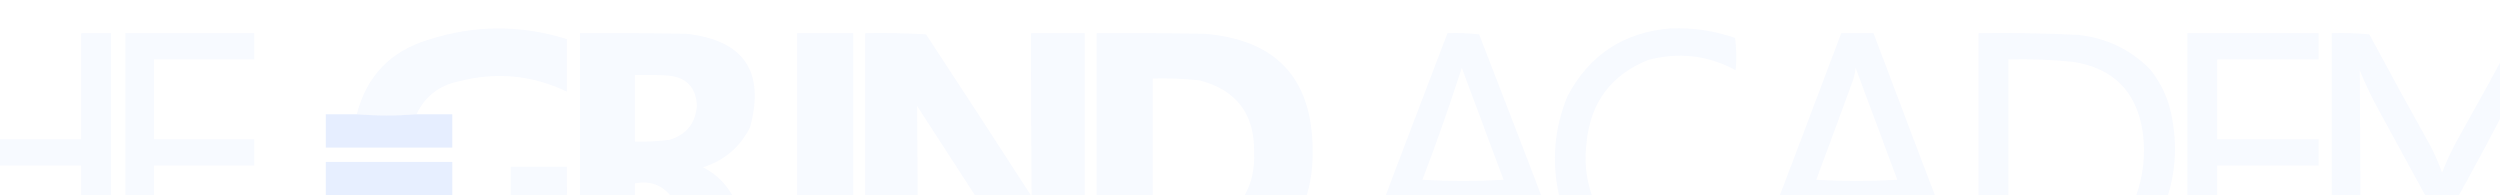
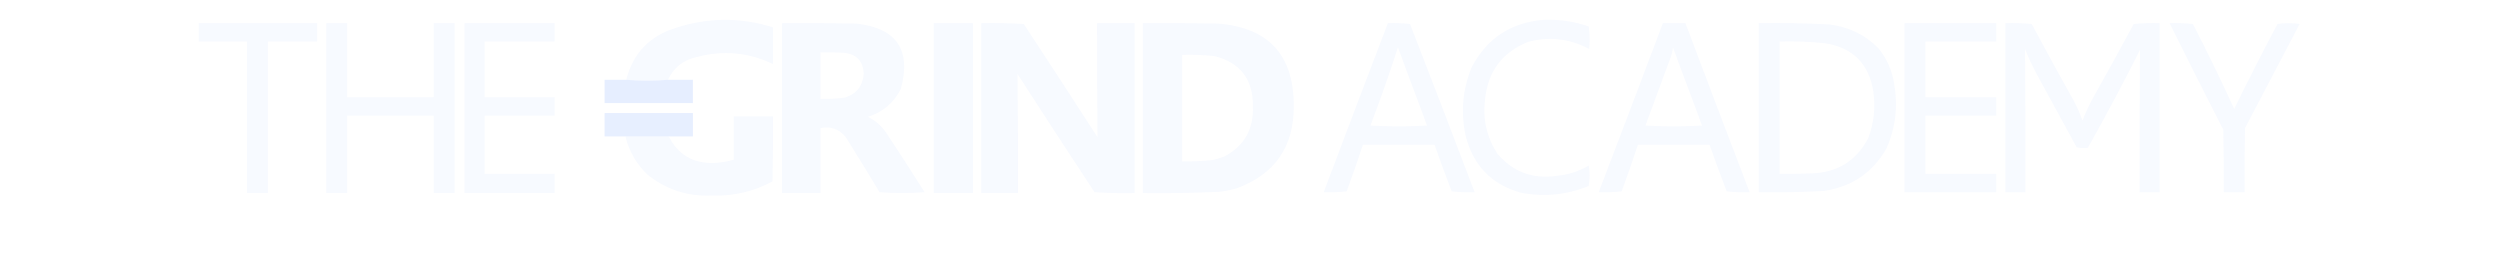
- <svg xmlns="http://www.w3.org/2000/svg" width="1440" height="112" viewBox="0 0 1440 112" fill="none">
+ <svg xmlns="http://www.w3.org/2000/svg" width="2062" height="224" viewBox="0 0 2062 224" fill="none">
  <g opacity="0.1">
-     <path opacity="0.966" fill-rule="evenodd" clip-rule="evenodd" d="M239.898 65.809C228.442 66.724 216.987 66.724 205.531 65.809C211.156 43.822 224.903 29.517 246.771 22.892C273.33 14.345 299.907 14.23 326.502 22.549C326.502 32.62 326.502 42.691 326.502 52.762C306.436 43.178 285.587 41.233 263.954 46.926C252.749 49.302 244.73 55.596 239.898 65.809Z" fill="#0055FF" fill-opacity="0.34" />
-     <path opacity="0.952" fill-rule="evenodd" clip-rule="evenodd" d="M962.285 16.37C975.021 15.869 987.393 17.699 999.401 21.863C1000.21 28.031 1000.32 34.211 999.745 40.403C983.709 31.803 966.869 29.858 949.226 34.566C927.856 43.226 916.062 59.134 913.828 82.29C911.841 98.479 915.278 113.357 924.138 126.923C936.84 141.763 952.992 147.829 972.595 145.12C982.176 144.256 991.112 141.395 999.401 136.537C1000.3 142.184 1000.3 147.792 999.401 153.36C981.193 160.801 962.409 162.632 943.04 158.853C919.21 151.982 904.198 136.532 898.019 112.503C893.675 92.987 895.277 73.989 902.831 55.51C915.443 31.582 935.266 18.536 962.285 16.37Z" fill="#0055FF" fill-opacity="0.34" />
-     <path opacity="0.954" fill-rule="evenodd" clip-rule="evenodd" d="M-41.909 19.117C-36.181 19.117 -30.453 19.117 -24.726 19.117C-24.726 39.489 -24.726 59.859 -24.726 80.231C-0.898 80.231 22.929 80.231 46.757 80.231C46.757 59.859 46.757 39.489 46.757 19.117C52.485 19.117 58.213 19.117 63.94 19.117C63.94 65.811 63.94 112.504 63.94 159.197C58.213 159.197 52.485 159.197 46.757 159.197C46.757 137.911 46.757 116.624 46.757 95.337C22.929 95.337 -0.898 95.337 -24.726 95.337C-24.726 116.624 -24.726 137.911 -24.726 159.197C-30.453 159.197 -36.181 159.197 -41.909 159.197C-41.909 112.504 -41.909 65.811 -41.909 19.117Z" fill="#0055FF" fill-opacity="0.34" />
-     <path opacity="0.972" fill-rule="evenodd" clip-rule="evenodd" d="M72.189 19.117C96.933 19.117 121.676 19.117 146.42 19.117C146.42 24.152 146.42 29.189 146.42 34.224C127.175 34.224 107.93 34.224 88.684 34.224C88.684 49.559 88.684 64.895 88.684 80.231C107.93 80.231 127.175 80.231 146.42 80.231C146.42 85.266 146.42 90.302 146.42 95.337C127.175 95.337 107.93 95.337 88.684 95.337C88.684 111.359 88.684 127.382 88.684 143.404C107.93 143.404 127.175 143.404 146.42 143.404C146.42 148.669 146.42 153.933 146.42 159.197C121.676 159.197 96.933 159.197 72.189 159.197C72.189 112.504 72.189 65.811 72.189 19.117Z" fill="#0055FF" fill-opacity="0.34" />
-     <path opacity="0.978" fill-rule="evenodd" clip-rule="evenodd" d="M334.062 19.117C354.455 19.003 374.845 19.117 395.235 19.461C428.474 23.141 440.73 41.109 432.007 73.364C426.186 84.804 417.133 92.472 404.858 96.367C410.831 99.358 415.759 103.592 419.635 109.071C430.461 125.434 441.114 141.914 451.596 158.511C439.224 159.426 426.852 159.426 414.48 158.511C405.373 143.289 396.094 128.183 386.643 113.191C381.261 106.4 374.275 103.882 365.68 105.637C365.68 123.491 365.68 141.344 365.68 159.197C355.141 159.197 344.601 159.197 334.062 159.197C334.062 112.504 334.062 65.811 334.062 19.117ZM365.68 43.151C372.099 43.037 378.512 43.151 384.925 43.494C395.503 44.566 401.002 50.403 401.421 61.004C400.603 71.094 395.331 77.617 385.612 80.574C378.993 81.397 372.349 81.74 365.68 81.604C365.68 68.786 365.68 55.969 365.68 43.151Z" fill="#0055FF" fill-opacity="0.34" />
-     <path opacity="0.967" fill-rule="evenodd" clip-rule="evenodd" d="M459.157 19.117C469.927 19.117 480.691 19.117 491.462 19.117C491.462 65.811 491.462 112.504 491.462 159.197C480.691 159.197 469.927 159.197 459.157 159.197C459.157 112.504 459.157 65.811 459.157 19.117Z" fill="#0055FF" fill-opacity="0.34" />
-     <path opacity="0.969" fill-rule="evenodd" clip-rule="evenodd" d="M498.335 19.117C510.027 18.888 521.711 19.118 533.389 19.804C553.803 50.84 574.079 81.969 594.218 113.19C593.964 81.838 593.854 50.48 593.874 19.117C604.184 19.117 614.494 19.117 624.804 19.117C624.804 65.81 624.804 112.504 624.804 159.197C613.8 159.426 602.803 159.196 591.812 158.51C570.45 126.125 549.253 93.623 528.234 61.004C528.571 93.696 528.681 126.428 528.578 159.197C518.494 159.197 508.418 159.197 498.335 159.197C498.335 112.504 498.335 65.81 498.335 19.117Z" fill="#0055FF" fill-opacity="0.34" />
-     <path opacity="0.973" fill-rule="evenodd" clip-rule="evenodd" d="M631.678 19.117C652.298 19.003 672.918 19.117 693.538 19.461C735.087 22.743 755.934 45.173 756.085 86.754C756.408 120.93 740.599 143.819 708.659 155.421C704.15 156.688 699.566 157.604 694.912 158.167C673.853 159.129 652.772 159.472 631.678 159.197C631.678 112.504 631.678 65.811 631.678 19.117ZM663.982 45.211C672.945 44.968 681.881 45.312 690.788 46.241C712.185 51.776 722.722 65.624 722.406 87.784C723.114 106.868 715.099 120.716 698.349 129.327C695.222 130.523 692.012 131.438 688.726 132.074C680.506 132.95 672.258 133.293 663.982 133.104C663.982 103.806 663.982 74.509 663.982 45.211Z" fill="#0055FF" fill-opacity="0.34" />
-     <path opacity="0.955" fill-rule="evenodd" clip-rule="evenodd" d="M833.754 19.115C839.885 18.897 845.954 19.126 851.968 19.801C869.935 65.981 887.689 112.216 905.236 158.508C898.879 158.726 892.576 158.498 886.335 157.821C881.434 145.056 876.733 132.239 872.244 119.368C852.539 119.368 832.84 119.368 813.134 119.368C808.879 132.239 804.412 145.057 799.731 157.821C793.49 158.498 787.187 158.726 780.829 158.508C798.335 111.998 815.972 65.534 833.754 19.115ZM842.002 39.028C849.975 60.392 857.996 81.908 866.058 103.575C850.477 104.49 834.902 104.49 819.32 103.575C827.437 82.223 834.998 60.707 842.002 39.028Z" fill="#0055FF" fill-opacity="0.34" />
-     <path opacity="0.955" fill-rule="evenodd" clip-rule="evenodd" d="M1060.57 19.117C1066.76 19.117 1072.95 19.117 1079.13 19.117C1096.64 65.635 1114.28 112.099 1132.06 158.511C1125.7 158.729 1119.4 158.5 1113.15 157.824C1108.25 145.059 1103.55 132.241 1099.06 119.371C1079.36 119.371 1059.66 119.371 1039.95 119.371C1035.7 132.241 1031.23 145.059 1026.55 157.824C1020.31 158.5 1014.01 158.729 1007.65 158.511C1025.42 112.099 1043.07 65.635 1060.57 19.117ZM1068.82 39.031C1076.8 60.403 1084.82 81.918 1092.88 103.577C1077.3 104.493 1061.72 104.493 1046.14 103.577C1052.96 85.293 1059.73 66.981 1066.42 48.644C1067.71 45.549 1068.52 42.345 1068.82 39.031Z" fill="#0055FF" fill-opacity="0.34" />
-     <path opacity="0.955" fill-rule="evenodd" clip-rule="evenodd" d="M1139.62 19.118C1158.88 18.83 1178.13 19.173 1197.35 20.148C1213.35 21.953 1226.98 28.477 1238.25 39.718C1245.25 48.335 1249.6 58.177 1251.31 69.245C1254.54 87.507 1252.48 105.132 1245.12 122.118C1233.69 142.321 1216.39 154.109 1193.23 157.482C1175.38 158.452 1157.51 158.795 1139.62 158.512C1139.62 112.047 1139.62 65.583 1139.62 19.118ZM1156.8 34.225C1169.21 33.899 1181.58 34.357 1193.92 35.598C1217.02 39.113 1230.43 52.389 1234.13 75.425C1236.02 88.603 1234.64 101.421 1230 113.878C1219.95 132.93 1204.03 142.658 1182.23 143.062C1173.76 143.405 1165.28 143.52 1156.8 143.405C1156.8 107.012 1156.8 70.618 1156.8 34.225Z" fill="#0055FF" fill-opacity="0.34" />
-     <path opacity="0.961" fill-rule="evenodd" clip-rule="evenodd" d="M1259.9 19.117C1285.1 19.117 1310.3 19.117 1335.51 19.117C1335.51 24.152 1335.51 29.189 1335.51 34.224C1316.03 34.224 1296.56 34.224 1277.08 34.224C1277.08 49.559 1277.08 64.895 1277.08 80.231C1296.56 80.231 1316.03 80.231 1335.51 80.231C1335.51 85.266 1335.51 90.302 1335.51 95.337C1316.03 95.337 1296.56 95.337 1277.08 95.337C1277.08 111.359 1277.08 127.382 1277.08 143.404C1296.56 143.404 1316.03 143.404 1335.51 143.404C1335.51 148.439 1335.51 153.475 1335.51 158.511C1310.3 158.511 1285.1 158.511 1259.9 158.511C1259.9 112.046 1259.9 65.582 1259.9 19.117Z" fill="#0055FF" fill-opacity="0.34" />
-     <path opacity="0.959" fill-rule="evenodd" clip-rule="evenodd" d="M1343.07 19.117C1350.34 18.897 1357.56 19.125 1364.72 19.803C1376.46 41.658 1388.37 63.403 1400.46 85.037C1402.79 89.731 1404.85 94.537 1406.65 99.457C1409.02 93.341 1411.77 87.39 1414.89 81.603C1426.41 61.114 1437.75 40.514 1448.92 19.803C1456 19.117 1463.11 18.889 1470.22 19.117C1470.22 65.581 1470.22 112.045 1470.22 158.51C1464.73 158.51 1459.23 158.51 1453.73 158.51C1453.64 119.355 1453.75 80.215 1454.07 41.09C1440.37 68.344 1426.06 95.238 1411.11 121.773C1407.96 122.322 1404.87 122.207 1401.83 121.43C1390.84 101.288 1379.84 81.145 1368.84 61.003C1365.26 54.302 1362.05 47.435 1359.22 40.403C1359.54 79.76 1359.65 119.129 1359.56 158.51C1354.06 158.51 1348.57 158.51 1343.07 158.51C1343.07 112.045 1343.07 65.581 1343.07 19.117Z" fill="#0055FF" fill-opacity="0.34" />
-     <path opacity="0.979" fill-rule="evenodd" clip-rule="evenodd" d="M205.531 65.809C216.987 66.724 228.442 66.724 239.898 65.809C246.771 65.809 253.644 65.809 260.518 65.809C260.518 72.217 260.518 78.627 260.518 85.035C236.232 85.035 211.946 85.035 187.66 85.035C187.66 78.627 187.66 72.217 187.66 65.809C193.618 65.809 199.574 65.809 205.531 65.809Z" fill="#0054FF" />
-     <path opacity="0.961" fill-rule="evenodd" clip-rule="evenodd" d="M240.585 112.504C228.672 112.504 216.757 112.504 204.844 112.504C199.116 112.504 193.388 112.504 187.66 112.504C187.66 106.095 187.66 99.686 187.66 93.277C211.946 93.277 236.232 93.277 260.518 93.277C260.518 99.686 260.518 106.095 260.518 112.504C253.873 112.504 247.23 112.504 240.585 112.504Z" fill="#0054FF" />
-     <path opacity="0.971" fill-rule="evenodd" clip-rule="evenodd" d="M204.844 112.503C216.757 112.503 228.672 112.503 240.585 112.503C248.069 127.351 260.212 134.675 277.014 134.477C282.878 134.326 288.606 133.411 294.197 131.73C294.197 119.828 294.197 107.925 294.197 96.023C304.966 96.023 315.733 96.023 326.502 96.023C326.617 113.878 326.502 131.731 326.158 149.583C310.551 158.001 293.825 161.892 275.983 161.257C255.922 162.13 238.166 156.293 222.714 143.747C213.831 135.041 207.874 124.627 204.844 112.503Z" fill="#0055FF" fill-opacity="0.34" />
+     <path opacity="0.966" fill-rule="evenodd" clip-rule="evenodd" d="M550.898 65.809C539.442 66.724 527.987 66.724 516.531 65.809C522.156 43.822 535.903 29.517 557.771 22.892C584.33 14.345 610.907 14.23 637.502 22.549C637.502 32.62 637.502 42.691 637.502 52.762C617.436 43.178 596.587 41.233 574.955 46.926C563.749 49.302 555.73 55.596 550.898 65.809Z" fill="#0055FF" fill-opacity="0.34" />
+     <path opacity="0.952" fill-rule="evenodd" clip-rule="evenodd" d="M1273.29 16.37C1286.02 15.869 1298.39 17.699 1310.4 21.863C1311.21 28.031 1311.32 34.211 1310.75 40.403C1294.71 31.803 1277.87 29.858 1260.23 34.566C1238.86 43.226 1227.06 59.134 1224.83 82.29C1222.84 98.479 1226.28 113.357 1235.14 126.923C1247.84 141.763 1263.99 147.829 1283.6 145.12C1293.18 144.256 1302.11 141.395 1310.4 136.537C1311.3 142.184 1311.3 147.792 1310.4 153.36C1292.19 160.801 1273.41 162.632 1254.04 158.853C1230.21 151.982 1215.2 136.532 1209.02 112.503C1204.68 92.987 1206.28 73.989 1213.83 55.51C1226.44 31.582 1246.27 18.536 1273.29 16.37Z" fill="#0055FF" fill-opacity="0.34" />
+     <path opacity="0.958" fill-rule="evenodd" clip-rule="evenodd" d="M163.929 19.117C196.462 19.117 228.996 19.117 261.53 19.117C261.53 24.152 261.53 29.189 261.53 34.224C248.012 34.224 234.495 34.224 220.977 34.224C220.977 75.882 220.977 117.539 220.977 159.197C215.25 159.197 209.522 159.197 203.794 159.197C203.794 117.539 203.794 75.882 203.794 34.224C190.506 34.224 177.217 34.224 163.929 34.224C163.929 29.189 163.929 24.152 163.929 19.117Z" fill="#0055FF" fill-opacity="0.34" />
+     <path opacity="0.954" fill-rule="evenodd" clip-rule="evenodd" d="M269.091 19.117C274.818 19.117 280.547 19.117 286.274 19.117C286.274 39.489 286.274 59.859 286.274 80.231C310.102 80.231 333.929 80.231 357.757 80.231C357.757 59.859 357.757 39.489 357.757 19.117C363.484 19.117 369.213 19.117 374.94 19.117C374.94 65.811 374.94 112.504 374.94 159.197C369.213 159.197 363.484 159.197 357.757 159.197C357.757 137.911 357.757 116.624 357.757 95.337C333.929 95.337 310.102 95.337 286.274 95.337C286.274 116.624 286.274 137.911 286.274 159.197C280.547 159.197 274.818 159.197 269.091 159.197C269.091 112.504 269.091 65.811 269.091 19.117Z" fill="#0055FF" fill-opacity="0.34" />
+     <path opacity="0.972" fill-rule="evenodd" clip-rule="evenodd" d="M383.188 19.117C407.932 19.117 432.676 19.117 457.42 19.117C457.42 24.152 457.42 29.189 457.42 34.224C438.175 34.224 418.93 34.224 399.684 34.224C399.684 49.559 399.684 64.895 399.684 80.231C418.93 80.231 438.175 80.231 457.42 80.231C457.42 85.266 457.42 90.302 457.42 95.337C438.175 95.337 418.93 95.337 399.684 95.337C399.684 111.359 399.684 127.382 399.684 143.404C418.93 143.404 438.175 143.404 457.42 143.404C457.42 148.669 457.42 153.933 457.42 159.197C432.676 159.197 407.932 159.197 383.188 159.197C383.188 112.504 383.188 65.811 383.188 19.117Z" fill="#0055FF" fill-opacity="0.34" />
+     <path opacity="0.978" fill-rule="evenodd" clip-rule="evenodd" d="M645.062 19.117C665.455 19.003 685.845 19.117 706.235 19.461C739.475 23.141 751.73 41.109 743.007 73.364C737.186 84.804 728.134 92.472 715.858 96.367C721.831 99.358 726.759 103.592 730.635 109.071C741.461 125.434 752.115 141.914 762.596 158.511C750.224 159.426 737.852 159.426 725.48 158.511C716.373 143.289 707.094 128.183 697.643 113.191C692.262 106.4 685.275 103.882 676.68 105.637C676.68 123.491 676.68 141.344 676.68 159.197C666.141 159.197 655.601 159.197 645.062 159.197C645.062 112.504 645.062 65.811 645.062 19.117ZM676.68 43.151C683.099 43.037 689.512 43.151 695.925 43.494C706.503 44.566 712.002 50.403 712.421 61.004C711.603 71.094 706.331 77.617 696.612 80.574C689.993 81.397 683.35 81.74 676.68 81.604C676.68 68.786 676.68 55.969 676.68 43.151Z" fill="#0055FF" fill-opacity="0.34" />
+     <path opacity="0.967" fill-rule="evenodd" clip-rule="evenodd" d="M770.157 19.117C780.928 19.117 791.691 19.117 802.462 19.117C802.462 65.811 802.462 112.504 802.462 159.197C791.691 159.197 780.928 159.197 770.157 159.197C770.157 112.504 770.157 65.811 770.157 19.117Z" fill="#0055FF" fill-opacity="0.34" />
+     <path opacity="0.969" fill-rule="evenodd" clip-rule="evenodd" d="M809.335 19.117C821.027 18.888 832.711 19.118 844.389 19.804C864.803 50.84 885.079 81.969 905.218 113.19C904.964 81.838 904.854 50.48 904.874 19.117C915.184 19.117 925.494 19.117 935.804 19.117C935.804 65.81 935.804 112.504 935.804 159.197C924.8 159.426 913.803 159.196 902.812 158.51C881.45 126.125 860.253 93.623 839.234 61.004C839.571 93.696 839.681 126.428 839.578 159.197C829.494 159.197 819.418 159.197 809.335 159.197C809.335 112.504 809.335 65.81 809.335 19.117Z" fill="#0055FF" fill-opacity="0.34" />
+     <path opacity="0.973" fill-rule="evenodd" clip-rule="evenodd" d="M942.678 19.117C963.298 19.003 983.918 19.117 1004.54 19.461C1046.09 22.743 1066.93 45.173 1067.09 86.754C1067.41 120.93 1051.6 143.819 1019.66 155.421C1015.15 156.688 1010.57 157.604 1005.91 158.167C984.853 159.129 963.772 159.472 942.678 159.197C942.678 112.504 942.678 65.811 942.678 19.117ZM974.982 45.211C983.945 44.968 992.881 45.312 1001.79 46.241C1023.19 51.776 1033.72 65.624 1033.41 87.784C1034.11 106.868 1026.1 120.716 1009.35 129.327C1006.22 130.523 1003.01 131.438 999.726 132.074C991.506 132.95 983.258 133.293 974.982 133.104C974.982 103.806 974.982 74.509 974.982 45.211Z" fill="#0055FF" fill-opacity="0.34" />
+     <path opacity="0.955" fill-rule="evenodd" clip-rule="evenodd" d="M1144.75 19.115C1150.88 18.897 1156.95 19.126 1162.97 19.801C1180.93 65.981 1198.69 112.216 1216.24 158.508C1209.88 158.726 1203.58 158.498 1197.33 157.821C1192.43 145.056 1187.73 132.239 1183.24 119.368C1163.54 119.368 1143.84 119.368 1124.13 119.368C1119.88 132.239 1115.41 145.057 1110.73 157.821C1104.49 158.498 1098.19 158.726 1091.83 158.508C1109.34 111.998 1126.97 65.534 1144.75 19.115ZM1153 39.028C1160.97 60.392 1169 81.908 1177.06 103.575C1161.48 104.49 1145.9 104.49 1130.32 103.575C1138.44 82.223 1146 60.707 1153 39.028Z" fill="#0055FF" fill-opacity="0.34" />
+     <path opacity="0.955" fill-rule="evenodd" clip-rule="evenodd" d="M1371.57 19.117C1377.76 19.117 1383.95 19.117 1390.13 19.117C1407.64 65.635 1425.28 112.099 1443.06 158.511C1436.7 158.729 1430.4 158.5 1424.15 157.824C1419.25 145.059 1414.55 132.241 1410.06 119.371C1390.36 119.371 1370.66 119.371 1350.95 119.371C1346.7 132.241 1342.23 145.059 1337.55 157.824C1331.31 158.5 1325.01 158.729 1318.65 158.511C1336.42 112.099 1354.07 65.635 1371.57 19.117ZM1379.82 39.031C1387.8 60.403 1395.82 81.918 1403.88 103.577C1388.3 104.493 1372.72 104.493 1357.14 103.577C1363.96 85.293 1370.73 66.981 1377.42 48.644C1378.71 45.549 1379.52 42.345 1379.82 39.031Z" fill="#0055FF" fill-opacity="0.34" />
+     <path opacity="0.955" fill-rule="evenodd" clip-rule="evenodd" d="M1450.62 19.118C1469.88 18.83 1489.13 19.173 1508.35 20.148C1524.35 21.953 1537.98 28.477 1549.25 39.718C1556.25 48.335 1560.6 58.177 1562.31 69.245C1565.54 87.507 1563.48 105.132 1556.12 122.118C1544.69 142.321 1527.39 154.109 1504.23 157.482C1486.38 158.452 1468.51 158.795 1450.62 158.512C1450.62 112.047 1450.62 65.583 1450.62 19.118ZM1467.8 34.225C1480.21 33.899 1492.58 34.357 1504.92 35.598C1528.02 39.113 1541.43 52.389 1545.13 75.425C1547.02 88.603 1545.64 101.421 1541 113.878C1530.95 132.93 1515.03 142.658 1493.23 143.062C1484.76 143.405 1476.28 143.52 1467.8 143.405C1467.8 107.012 1467.8 70.618 1467.8 34.225Z" fill="#0055FF" fill-opacity="0.34" />
+     <path opacity="0.961" fill-rule="evenodd" clip-rule="evenodd" d="M1570.9 19.117C1596.1 19.117 1621.3 19.117 1646.51 19.117C1646.51 24.152 1646.51 29.189 1646.51 34.224C1627.03 34.224 1607.56 34.224 1588.08 34.224C1588.08 49.559 1588.08 64.895 1588.08 80.231C1607.56 80.231 1627.03 80.231 1646.51 80.231C1646.51 85.266 1646.51 90.302 1646.51 95.337C1627.03 95.337 1607.56 95.337 1588.08 95.337C1588.08 111.359 1588.08 127.382 1588.08 143.404C1607.56 143.404 1627.03 143.404 1646.51 143.404C1646.51 148.439 1646.51 153.475 1646.51 158.511C1621.3 158.511 1596.1 158.511 1570.9 158.511C1570.9 112.046 1570.9 65.582 1570.9 19.117Z" fill="#0055FF" fill-opacity="0.34" />
+     <path opacity="0.959" fill-rule="evenodd" clip-rule="evenodd" d="M1654.07 19.117C1661.34 18.897 1668.56 19.125 1675.72 19.803C1687.46 41.658 1699.37 63.403 1711.46 85.037C1713.79 89.731 1715.85 94.537 1717.65 99.457C1720.02 93.341 1722.77 87.39 1725.89 81.603C1737.41 61.114 1748.75 40.514 1759.92 19.803C1767 19.117 1774.11 18.889 1781.22 19.117C1781.22 65.581 1781.22 112.045 1781.22 158.51C1775.73 158.51 1770.23 158.51 1764.73 158.51C1764.64 119.355 1764.75 80.215 1765.07 41.09C1751.37 68.344 1737.06 95.238 1722.11 121.773C1718.96 122.322 1715.87 122.207 1712.83 121.43C1701.84 101.288 1690.84 81.145 1679.84 61.003C1676.26 54.302 1673.05 47.435 1670.22 40.403C1670.54 79.76 1670.65 119.129 1670.56 158.51C1665.06 158.51 1659.57 158.51 1654.07 158.51C1654.07 112.045 1654.07 65.581 1654.07 19.117Z" fill="#0055FF" fill-opacity="0.34" />
+     <path opacity="0.949" fill-rule="evenodd" clip-rule="evenodd" d="M1789.47 19.116C1795.91 18.889 1802.32 19.118 1808.72 19.803C1820.62 42.898 1831.96 66.245 1842.74 89.843C1854.3 66.304 1866.21 42.957 1878.48 19.803C1884.51 18.899 1890.59 18.899 1896.7 19.803C1881.69 48.414 1866.68 77.025 1851.68 105.637C1851.33 123.26 1851.22 140.884 1851.33 158.51C1845.61 158.51 1839.87 158.51 1834.15 158.51C1834.27 141.342 1834.15 124.175 1833.81 107.01C1818.84 77.783 1804.06 48.485 1789.47 19.116Z" fill="#0055FF" fill-opacity="0.34" />
+     <path opacity="0.979" fill-rule="evenodd" clip-rule="evenodd" d="M516.531 65.809C527.987 66.724 539.442 66.724 550.897 65.809C557.771 65.809 564.644 65.809 571.517 65.809C571.517 72.217 571.517 78.627 571.517 85.035C547.232 85.035 522.946 85.035 498.66 85.035C498.66 78.627 498.66 72.217 498.66 65.809C504.617 65.809 510.574 65.809 516.531 65.809Z" fill="#0054FF" />
+     <path opacity="0.961" fill-rule="evenodd" clip-rule="evenodd" d="M551.585 112.504C539.671 112.504 527.757 112.504 515.843 112.504C510.116 112.504 504.388 112.504 498.66 112.504C498.66 106.095 498.66 99.686 498.66 93.277C522.946 93.277 547.232 93.277 571.517 93.277C571.517 99.686 571.517 106.095 571.517 112.504C564.873 112.504 558.229 112.504 551.585 112.504Z" fill="#0054FF" />
+     <path opacity="0.971" fill-rule="evenodd" clip-rule="evenodd" d="M515.844 112.503C527.757 112.503 539.672 112.503 551.585 112.503C559.069 127.351 571.212 134.675 588.014 134.477C593.878 134.326 599.606 133.411 605.197 131.73C605.197 119.828 605.197 107.925 605.197 96.023C615.966 96.023 626.733 96.023 637.502 96.023C637.617 113.878 637.502 131.731 637.158 149.583C621.551 158.001 604.825 161.892 586.983 161.257C566.922 162.13 549.166 156.293 533.714 143.747C524.831 135.041 518.874 124.627 515.844 112.503Z" fill="#0055FF" fill-opacity="0.34" />
  </g>
</svg>
